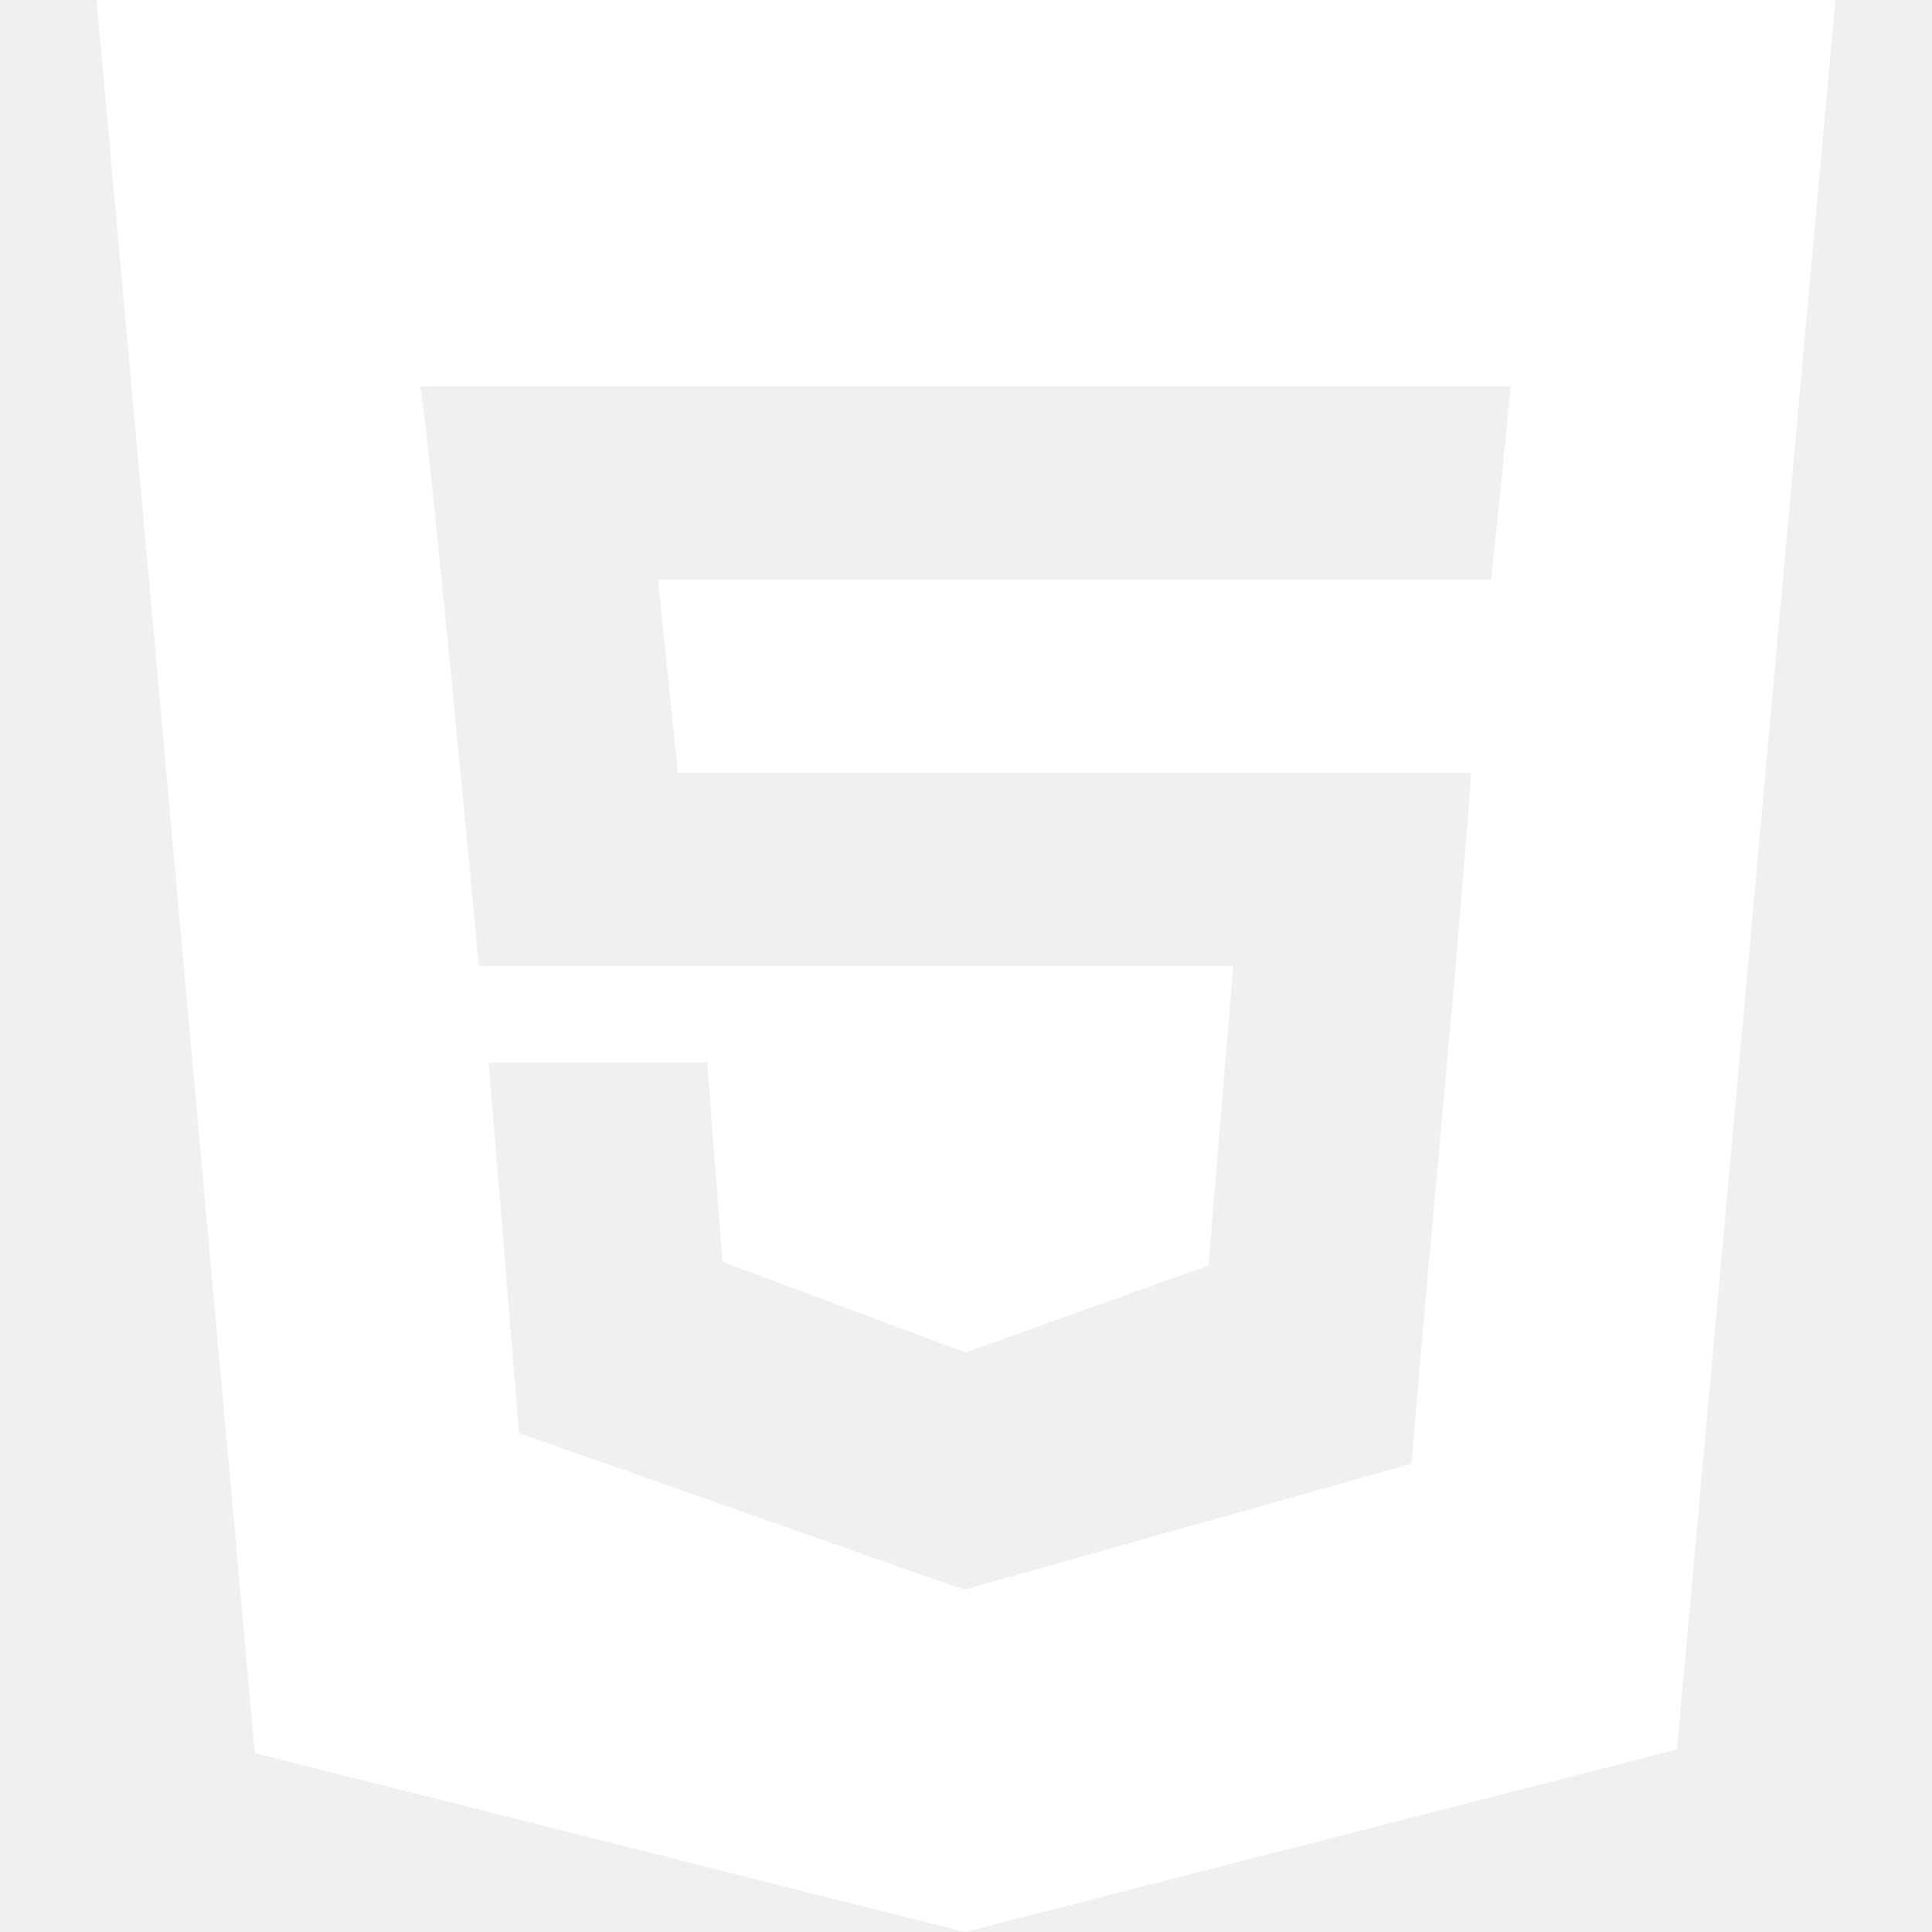
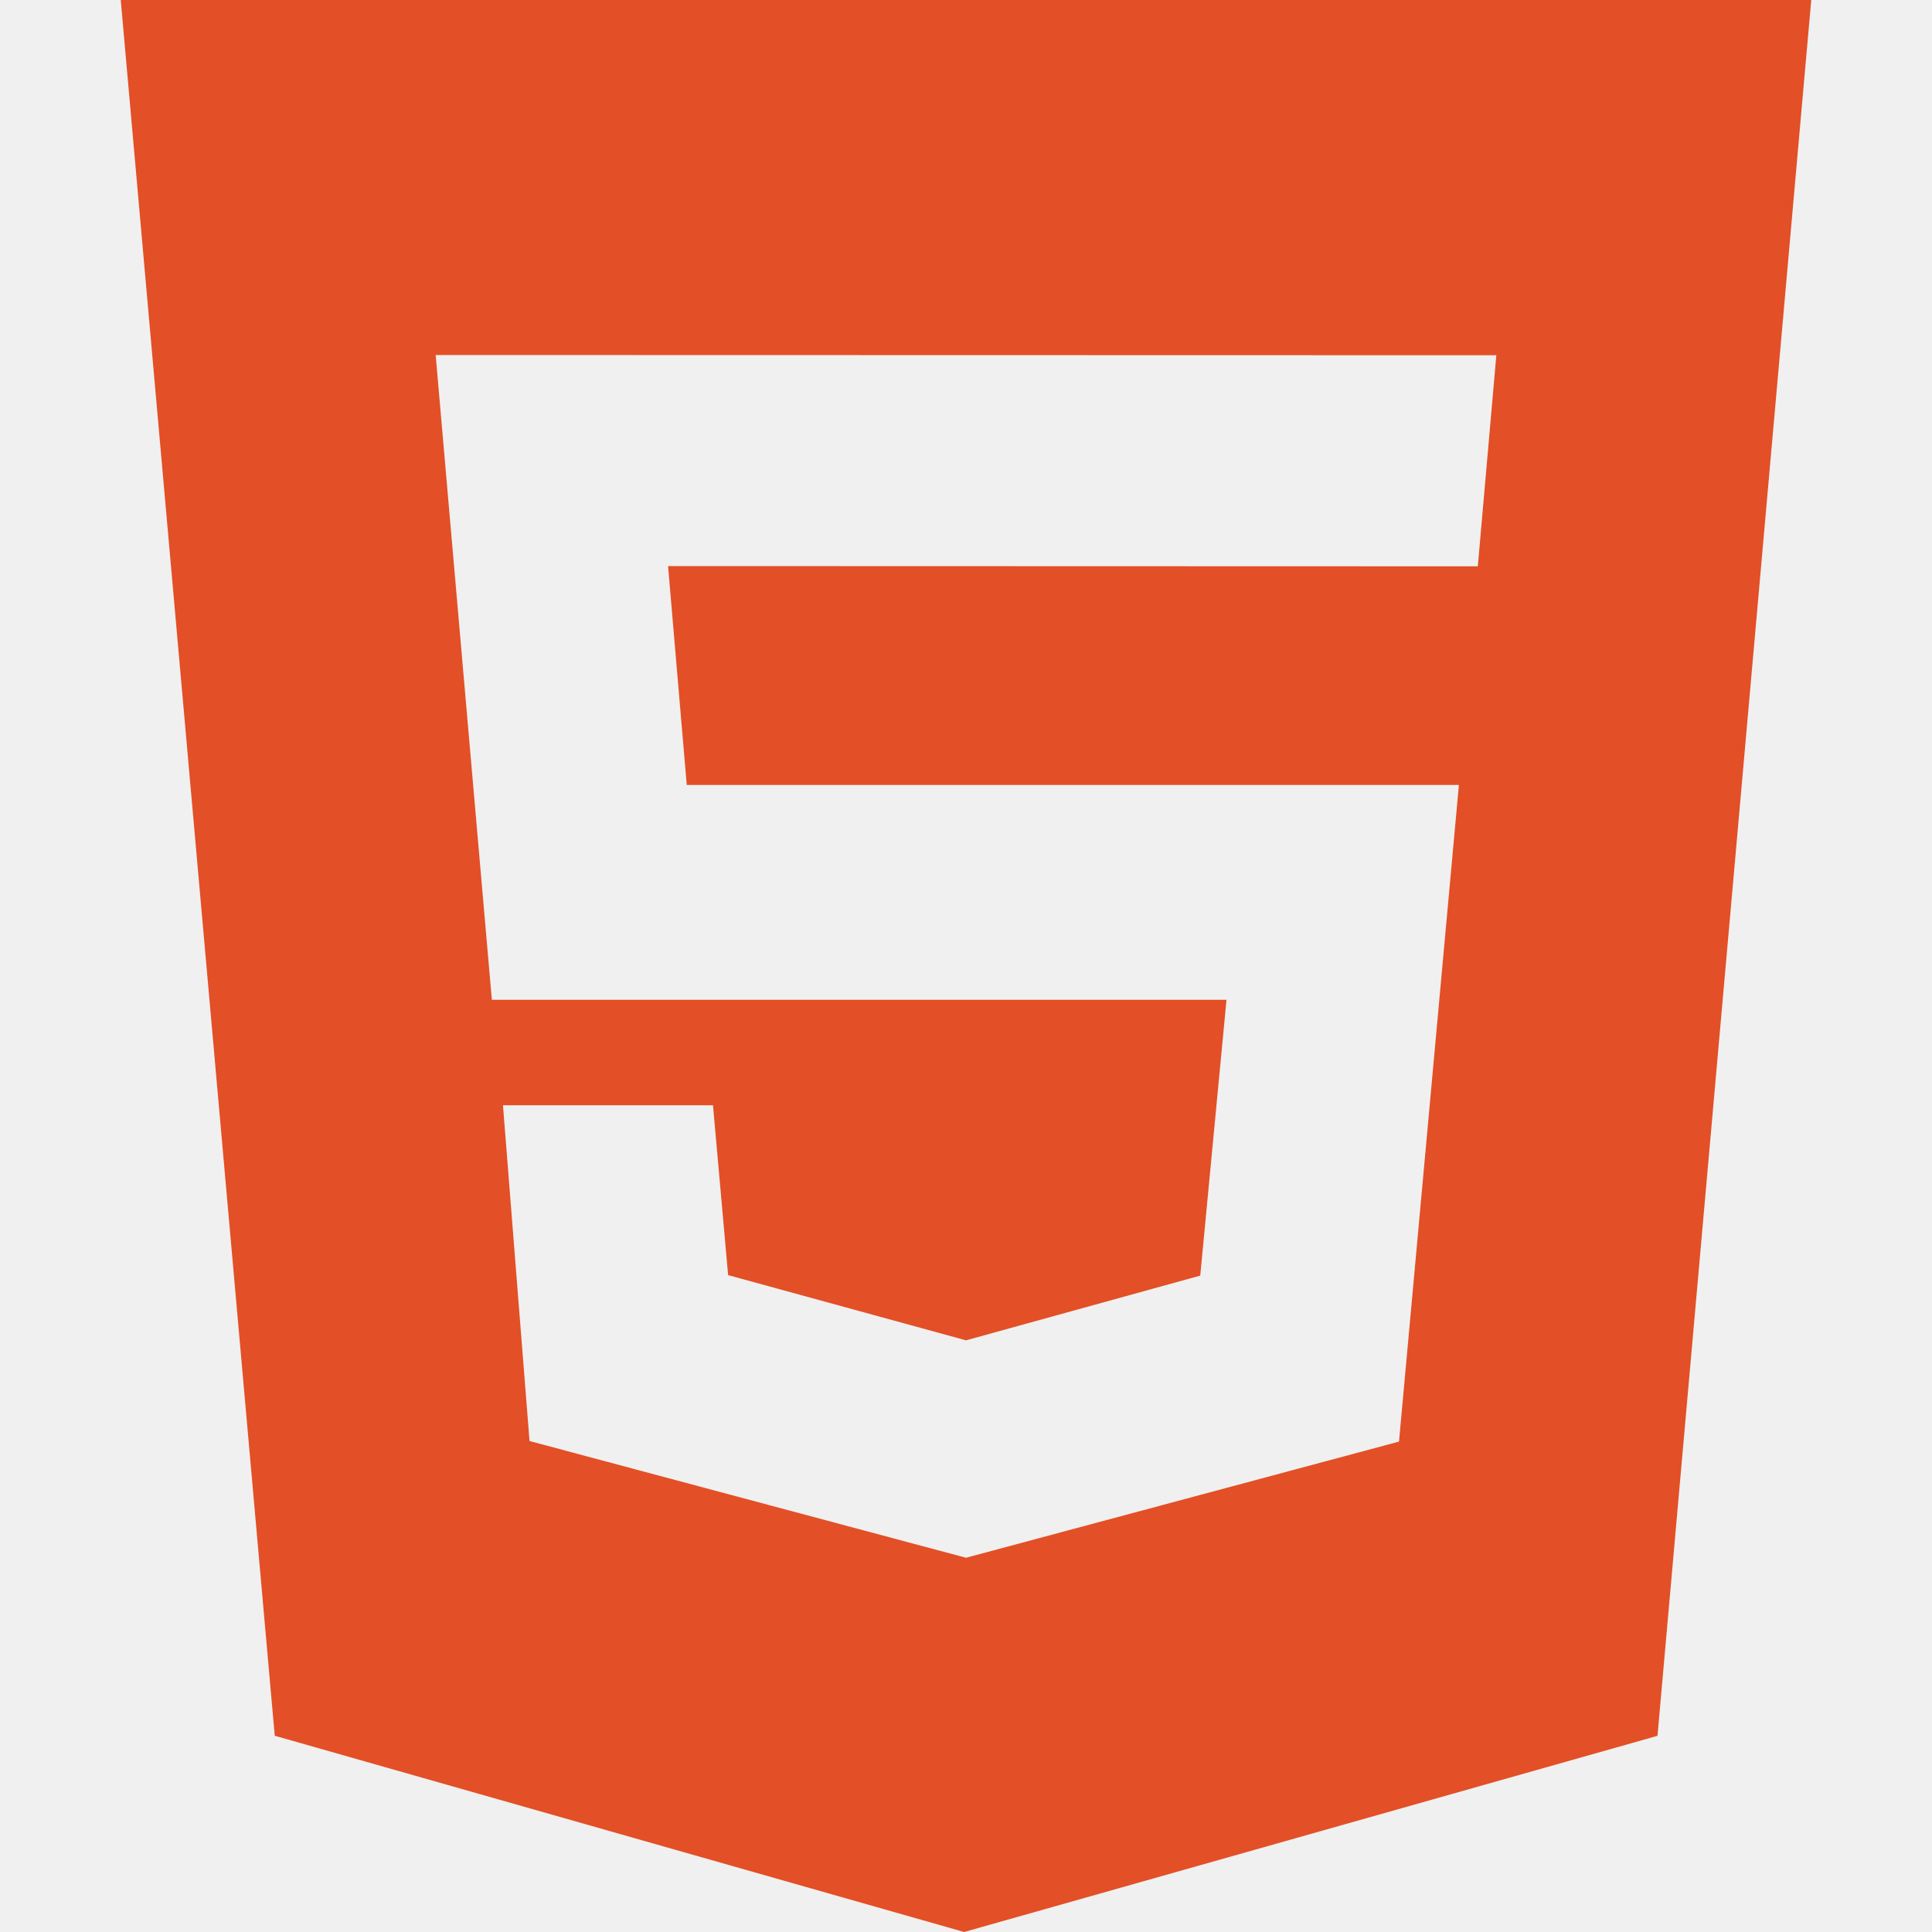
- <svg xmlns="http://www.w3.org/2000/svg" width="80" height="80" viewBox="0 0 80 80" fill="none">
-   <path fill-rule="evenodd" clip-rule="evenodd" d="M61.74 24H61.712H27.248L28.072 32H60.92C60.439 39.008 58.982 53.855 58.448 60.611L39.998 65.805V65.82L39.957 65.84L21.495 59.344L20.23 44H29.28L29.92 52.252L39.974 56H39.998L50.035 52.4L51.067 40H19.826C19.675 38.396 17.733 17.568 17.395 16H62.548C62.295 18.64 62.038 21.352 61.74 24ZM4 0L10.553 72.592L39.957 80L69.439 72.443L76 0H4Z" fill="white" />
+ <svg xmlns="http://www.w3.org/2000/svg" stroke="currentColor" fill="currentColor" stroke-width="0" role="img" viewBox="0 0 24 24" class="text-5xl group-hover:transform group-hover:scale-110 transition-transform duration-300 ease-out" height="1em" width="1em" style="color: rgb(227, 79, 38);">
+   <path d="M1.5 0h21l-1.91 21.563L11.977 24l-8.564-2.438L1.5 0zm7.031 9.75l-.232-2.718 10.059.003.23-2.622L5.412 4.41l.698 8.01h9.126l-.326 3.426-2.91.804-2.955-.81-.188-2.11H6.248l.33 4.171L12 19.351l5.379-1.443.744-8.157H8.531z" />
</svg>
